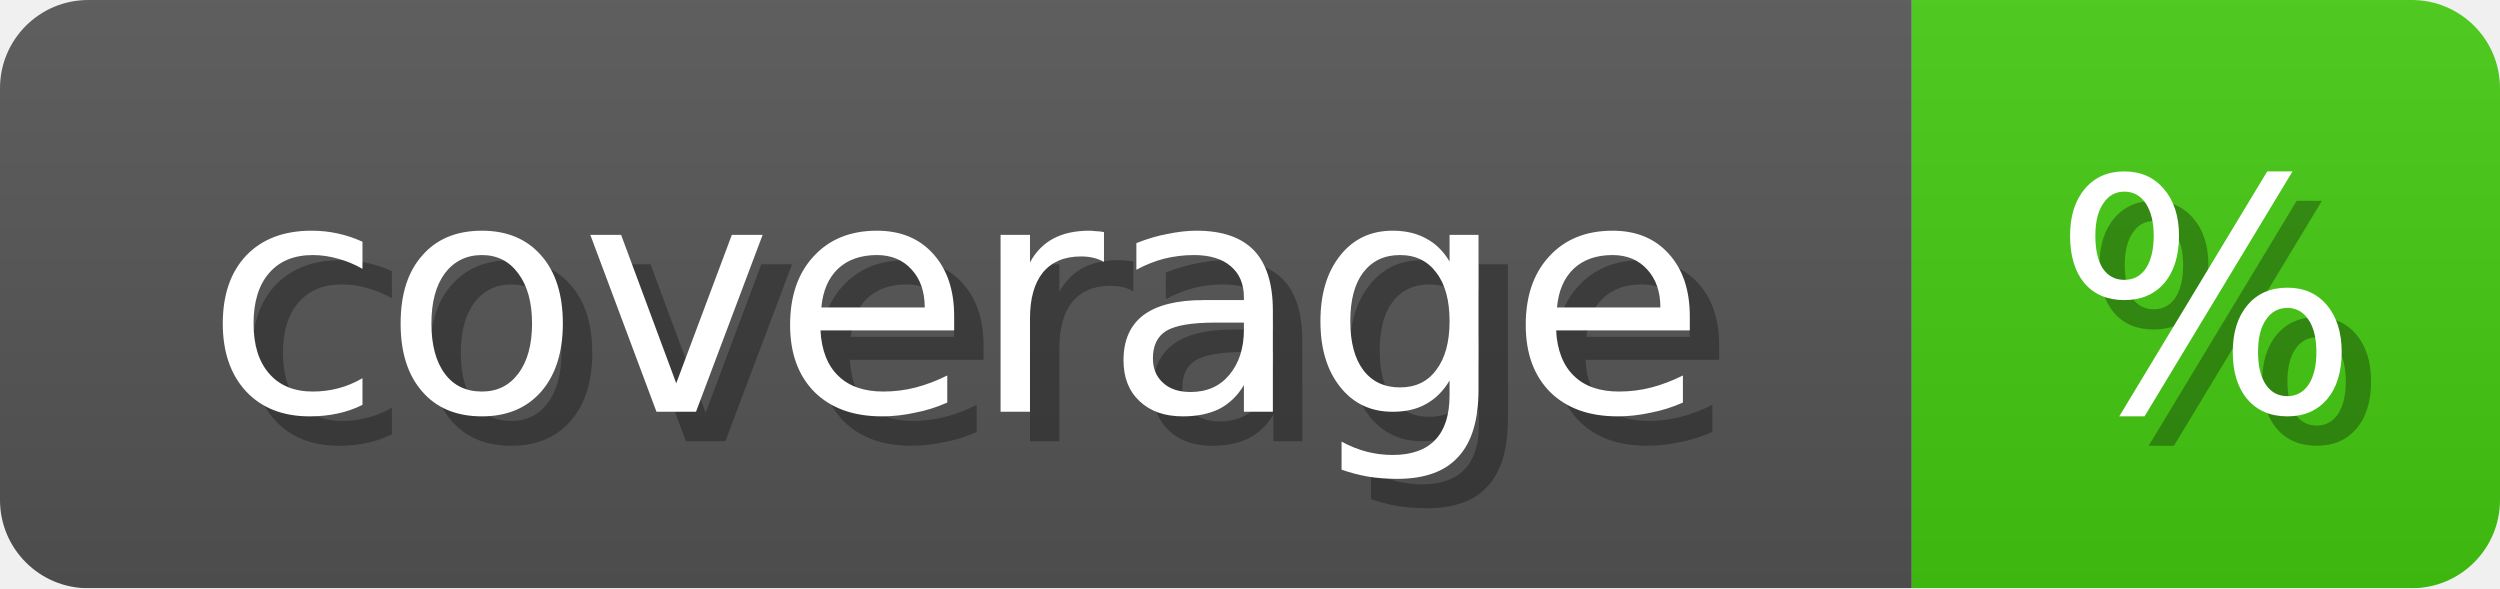
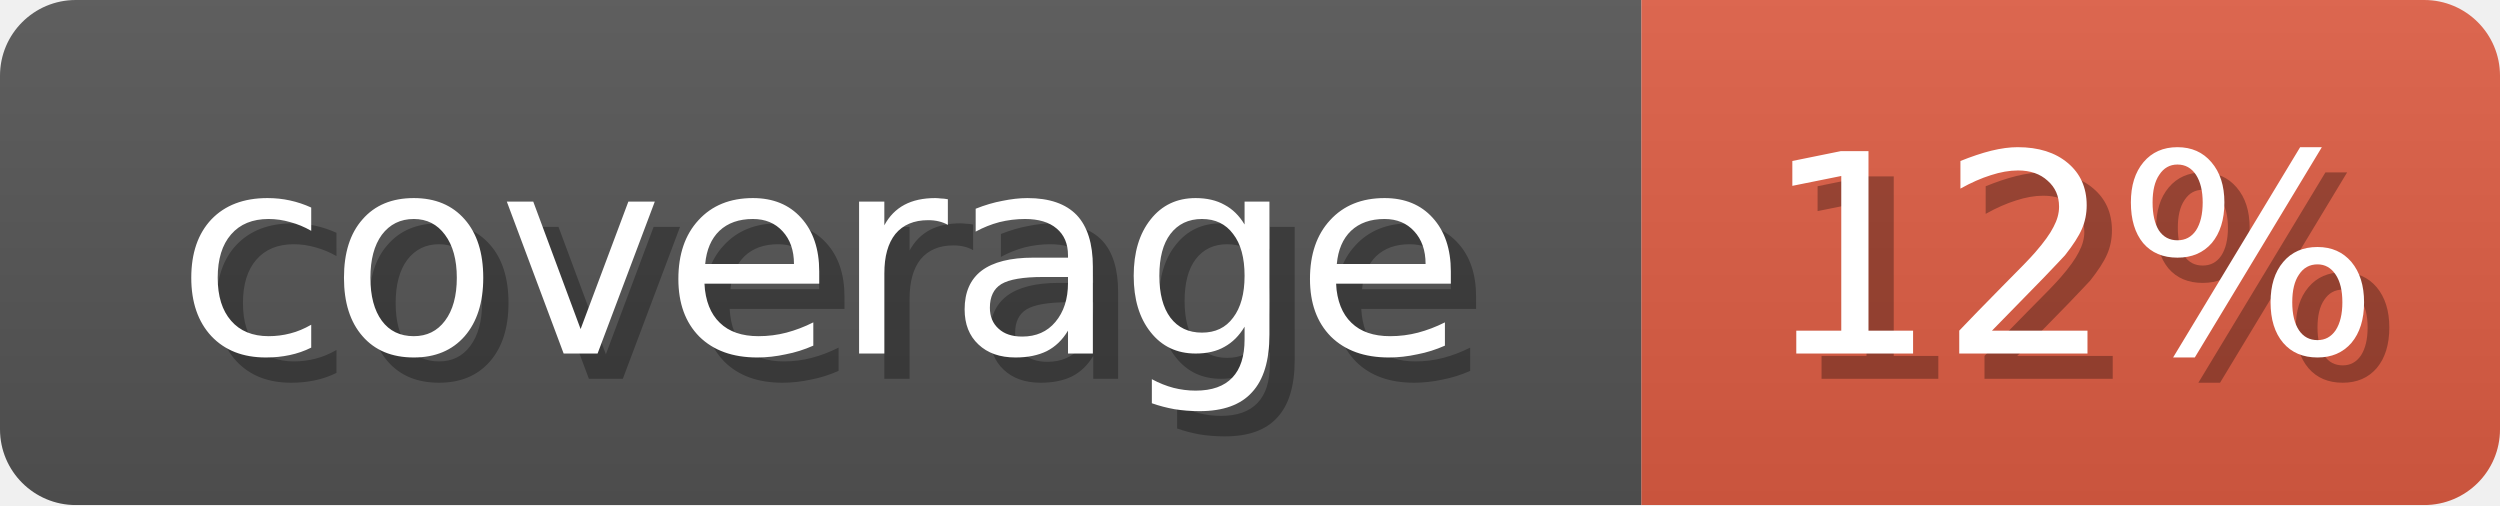
- <svg xmlns="http://www.w3.org/2000/svg" width="85" height="20">
+ <svg xmlns="http://www.w3.org/2000/svg" width="99" height="20">
  <linearGradient id="b" x2="0" y2="100%">
    <stop offset="0" stop-color="#bbb" stop-opacity=".1" />
    <stop offset="1" stop-opacity=".1" />
  </linearGradient>
  <mask id="anybadge_1">
-     <rect width="85" height="20" rx="3" fill="#fff" />
+     <rect width="99" height="20" rx="3" fill="#fff" />
  </mask>
  <g mask="url(#anybadge_1)">
    <path fill="#555" d="M0 0h65v20H0z" />
-     <path fill="#4c1" d="M65 0h20v20H65z" />
-     <path fill="url(#b)" d="M0 0h85v20H0z" />
+     <path fill="#e05d44" d="M65 0h34v20H65z" />
+     <path fill="url(#b)" d="M0 0h99v20H0z" />
  </g>
  <g fill="#fff" text-anchor="middle" font-family="DejaVu Sans,Verdana,Geneva,sans-serif" font-size="11">
    <text x="33.5" y="15" fill="#010101" fill-opacity=".3">coverage</text>
    <text x="32.5" y="14">coverage</text>
  </g>
  <g fill="#fff" text-anchor="middle" font-family="DejaVu Sans,Verdana,Geneva,sans-serif" font-size="11">
-     <text x="76.0" y="15" fill="#010101" fill-opacity=".3">%</text>
-     <text x="75.0" y="14">%</text>
+     <text x="83.0" y="15" fill="#010101" fill-opacity=".3">12%</text>
+     <text x="82.0" y="14">12%</text>
  </g>
</svg>
